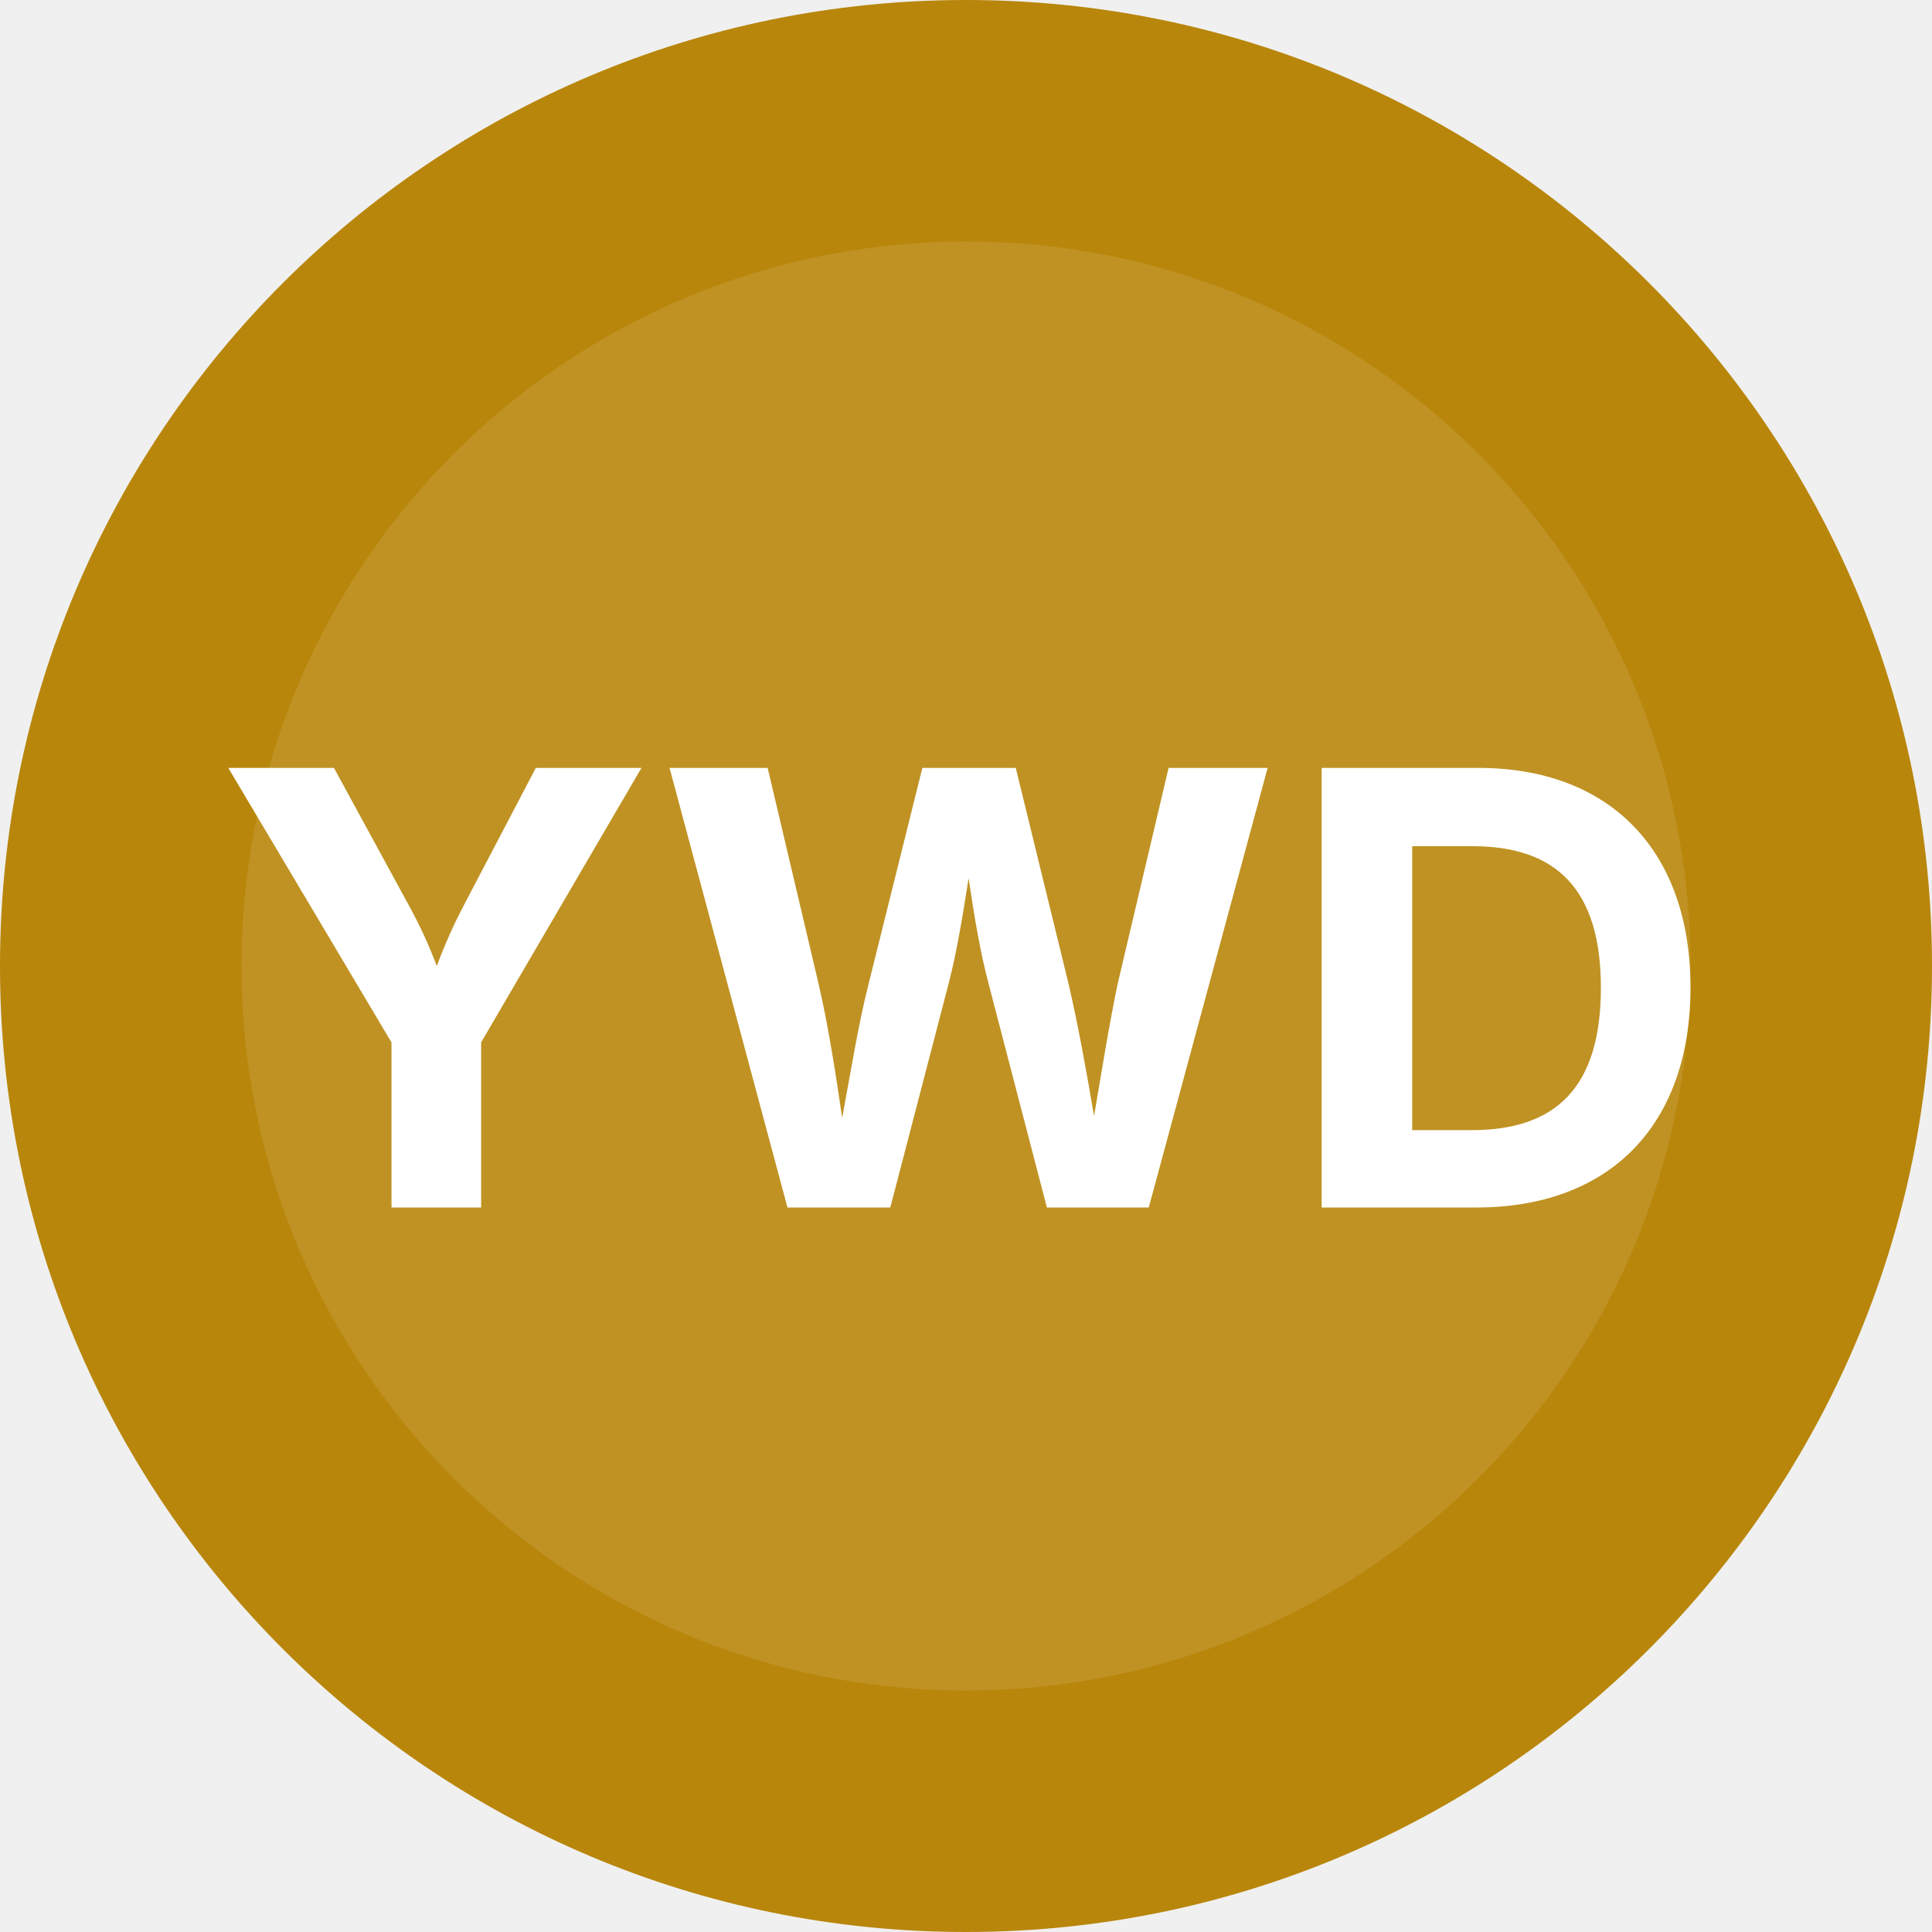
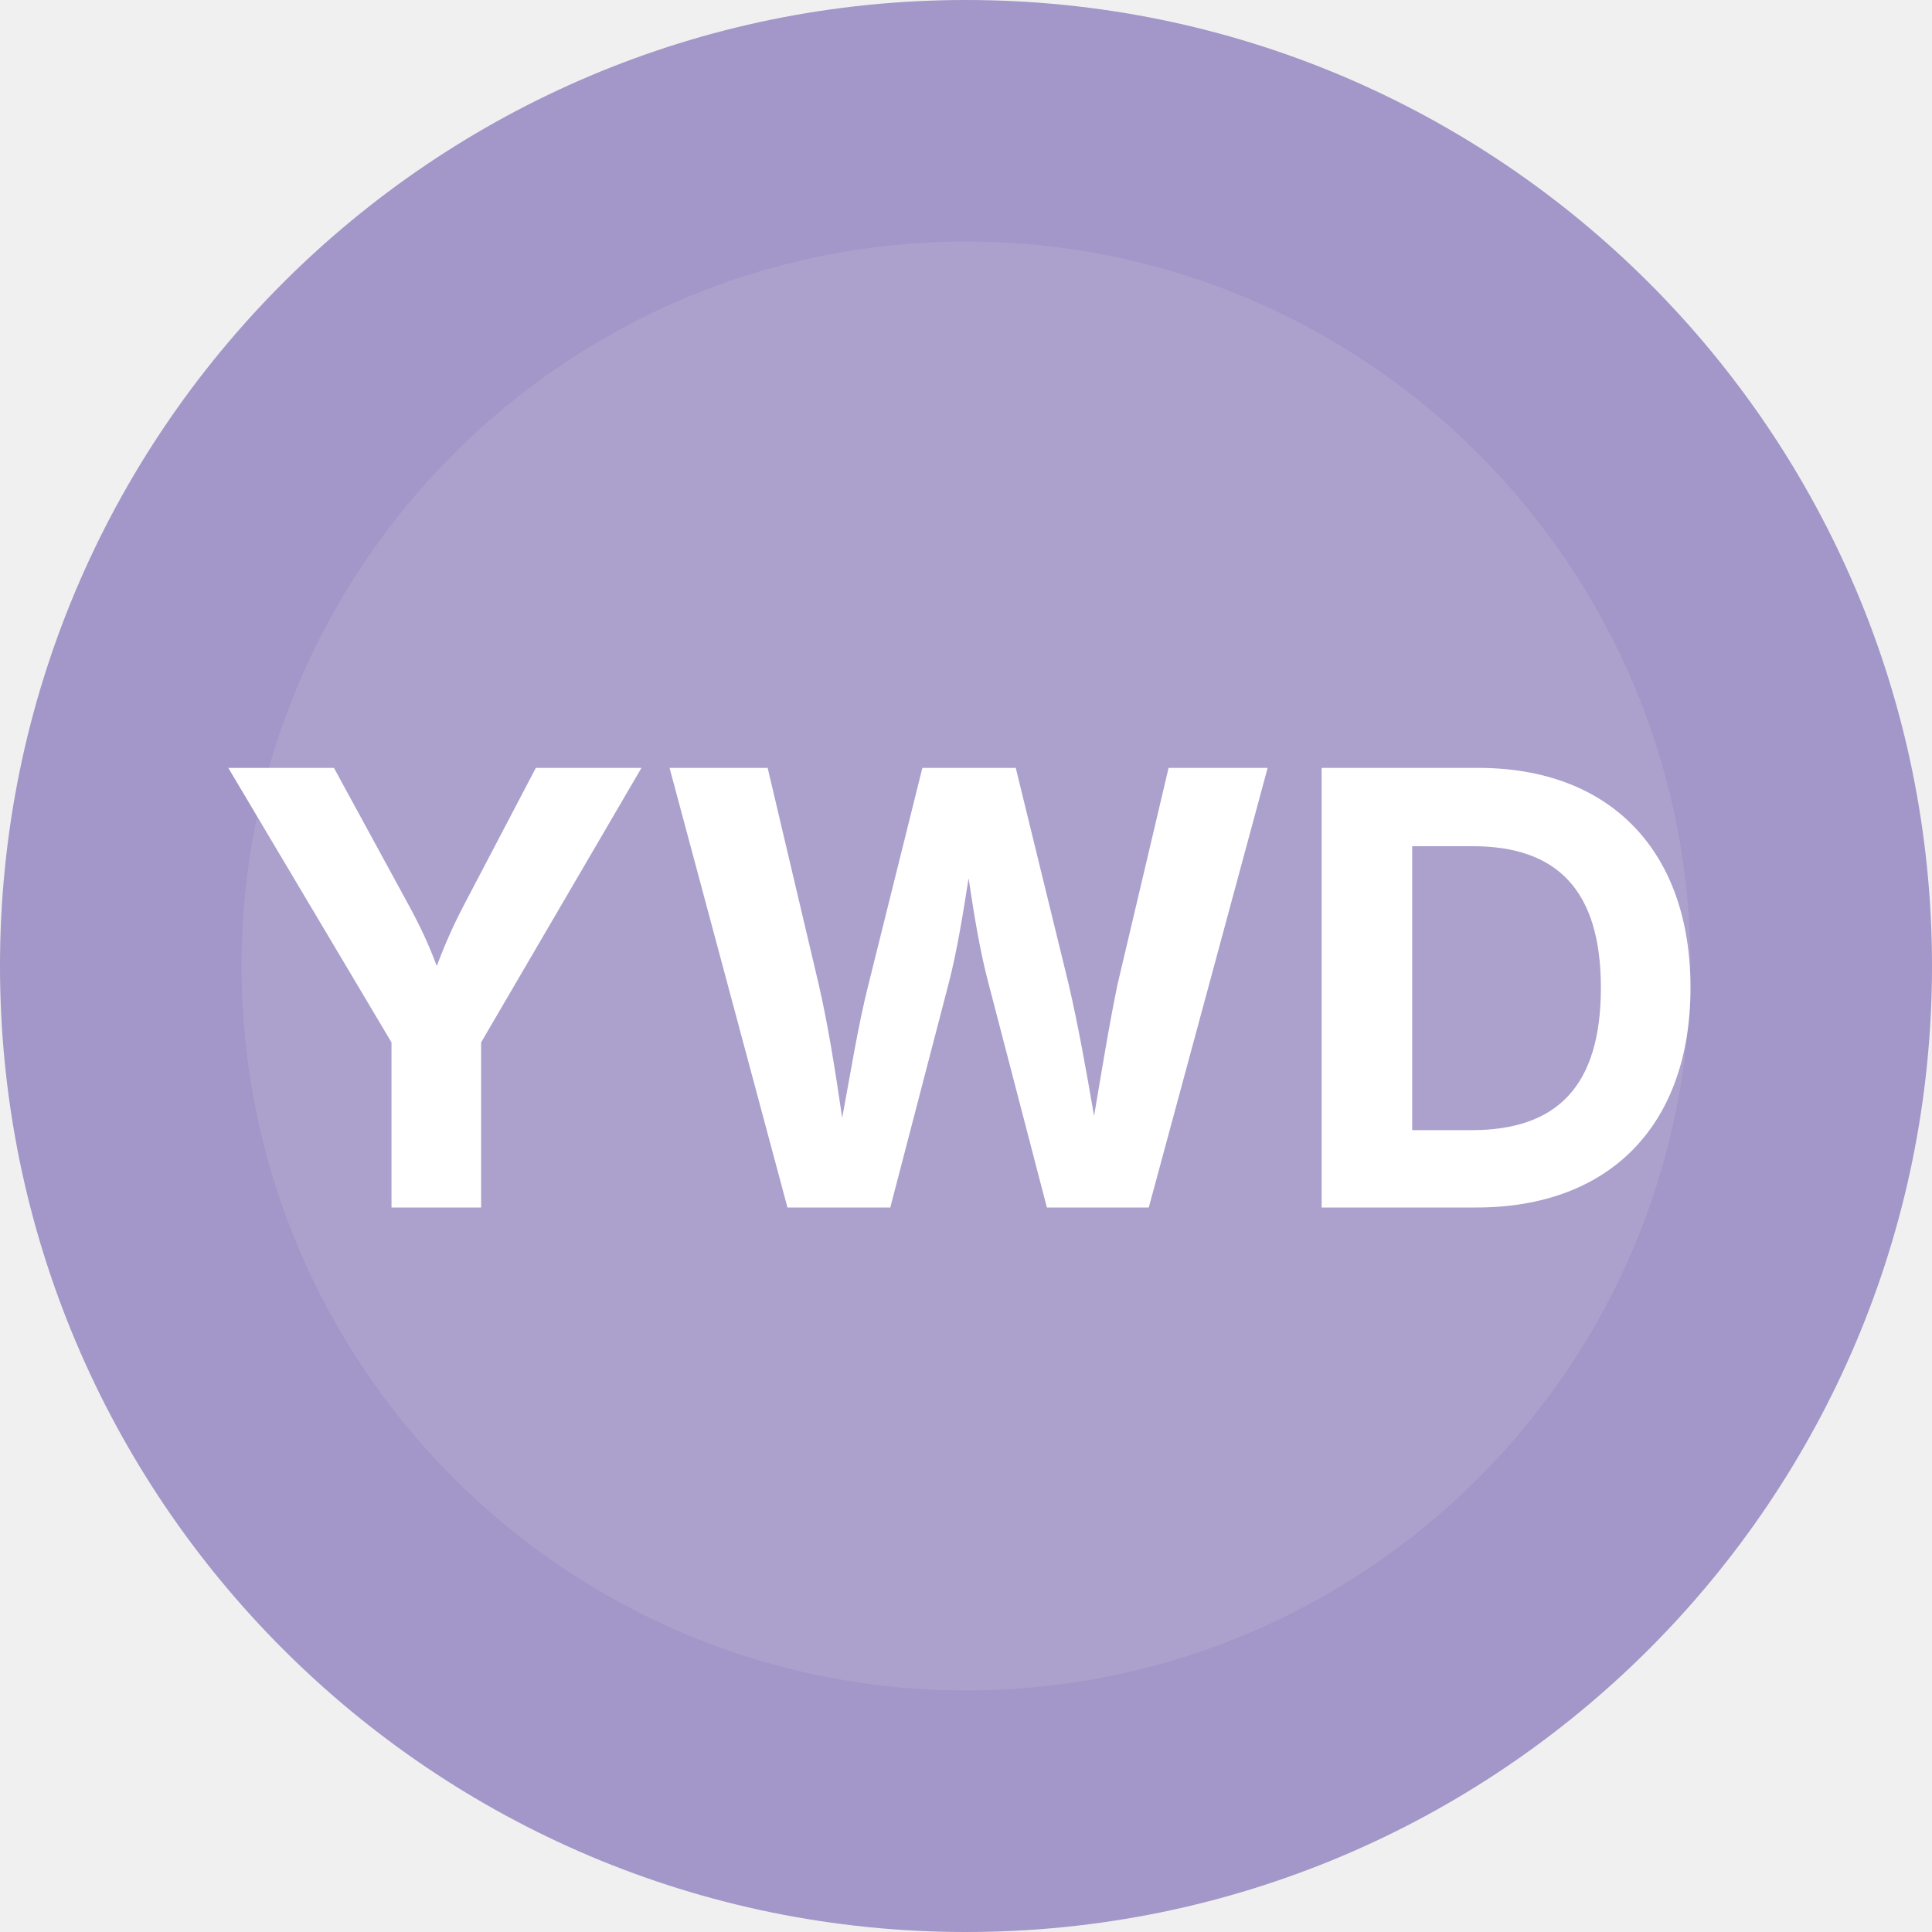
<svg xmlns="http://www.w3.org/2000/svg" width="32" height="32" viewBox="0 0 32 32" fill="none">
-   <circle cx="16" cy="16" r="16" fill="#b8860b" />
+   <circle cx="16" cy="16" r="16" fill="#a396c8" />
  <circle cx="16" cy="16" r="12" fill="rgba(255,255,255,0.1)" />
  <text x="16" y="20" font-family="system-ui, -apple-system, sans-serif" font-size="10" font-weight="700" text-anchor="middle" fill="white">YWD</text>
</svg>
